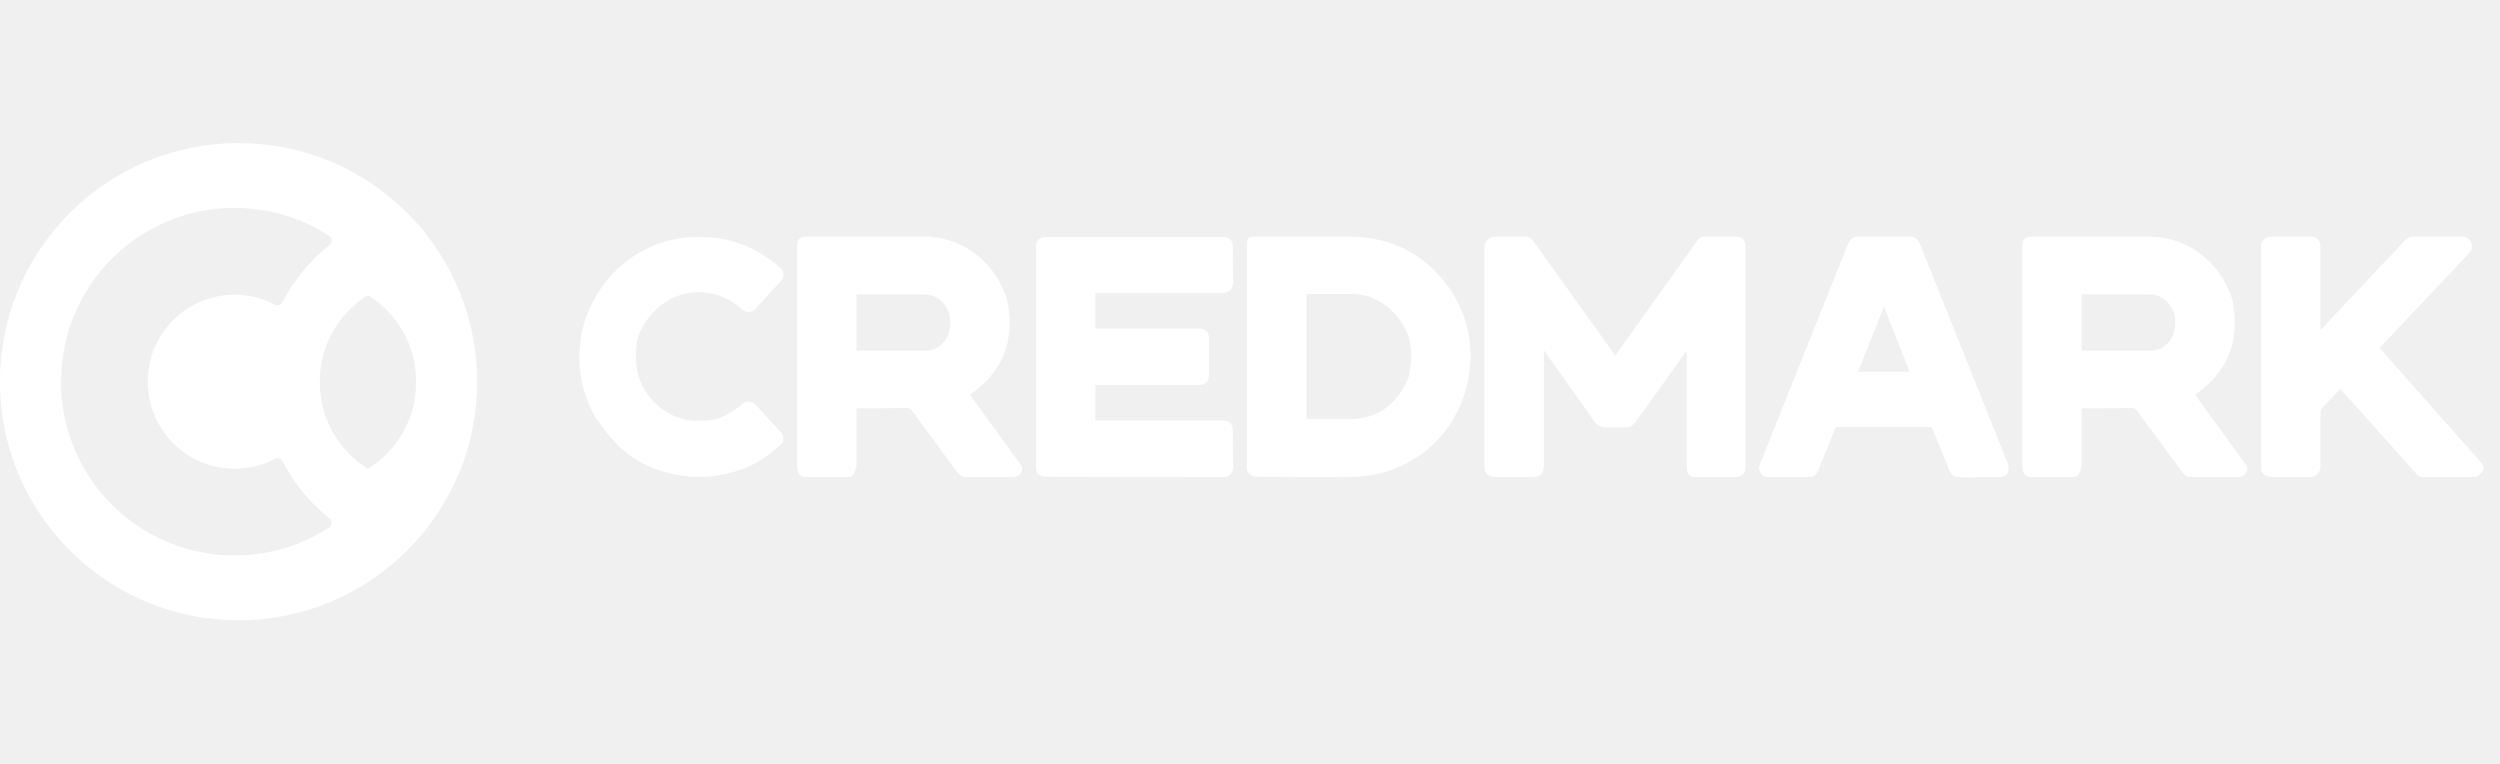
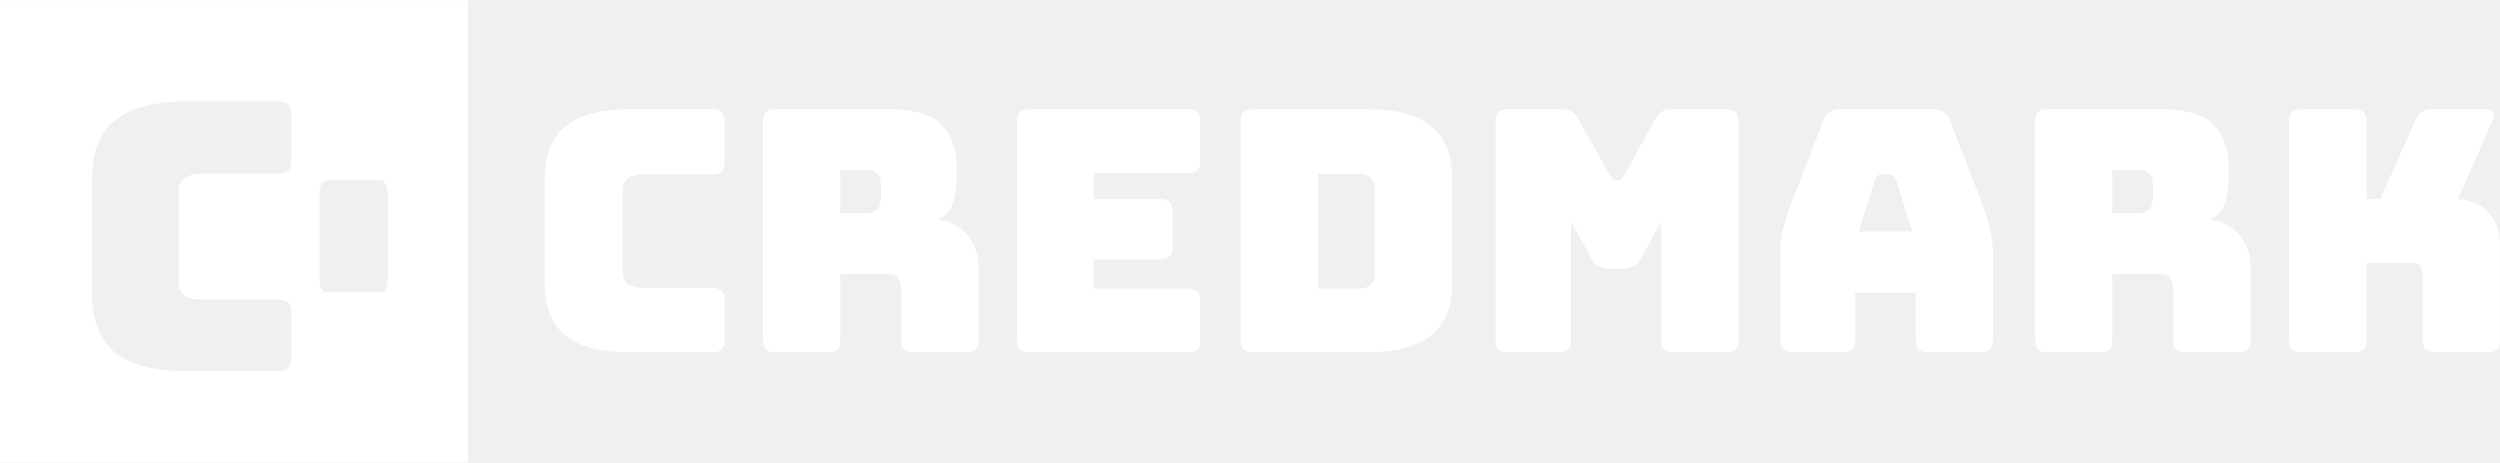
- <svg xmlns="http://www.w3.org/2000/svg" width="131" height="40" viewBox="0 0 131 40" fill="none">
-   <path d="M12.188 7.501C10.666 7.547 9.267 7.831 7.895 8.374C5.766 9.215 3.887 10.65 2.503 12.491C1.038 14.438 0.183 16.746 0.024 19.176C0.004 19.479 0 19.621 0 20C0 20.38 0.004 20.523 0.024 20.825C0.218 23.793 1.452 26.568 3.53 28.71C4.698 29.914 6.107 30.878 7.646 31.526C8.927 32.065 10.282 32.385 11.675 32.476C11.978 32.496 12.12 32.5 12.5 32.5C12.88 32.5 13.022 32.496 13.325 32.476C14.608 32.392 15.86 32.114 17.051 31.649C19.206 30.807 21.1 29.367 22.497 27.51C23.548 26.112 24.294 24.514 24.682 22.826C24.855 22.077 24.95 21.372 24.993 20.54C25.002 20.346 25.002 19.655 24.993 19.461C24.968 18.975 24.931 18.591 24.87 18.171C24.491 15.584 23.3 13.174 21.47 11.292C19.786 9.56 17.657 8.357 15.326 7.819C14.584 7.648 13.863 7.55 13.052 7.51C12.928 7.504 12.314 7.497 12.188 7.501ZM12.624 10.899C14.115 10.959 15.512 11.354 16.784 12.077C17.038 12.222 17.254 12.359 17.295 12.401C17.355 12.462 17.378 12.529 17.374 12.624C17.369 12.739 17.345 12.777 17.206 12.889C16.617 13.361 16.072 13.927 15.618 14.534C15.311 14.945 15.067 15.335 14.817 15.812C14.77 15.901 14.744 15.931 14.689 15.959C14.637 15.986 14.596 15.994 14.528 15.991L14.466 15.989L14.309 15.912C14.054 15.788 13.868 15.713 13.628 15.64C12.381 15.261 11.034 15.429 9.93 16.103C9.045 16.644 8.374 17.462 8.018 18.439C7.655 19.432 7.655 20.569 8.018 21.562C8.092 21.766 8.147 21.892 8.25 22.094C8.654 22.882 9.296 23.546 10.076 23.984C11.255 24.645 12.685 24.742 13.949 24.249C14.072 24.201 14.149 24.167 14.309 24.089L14.466 24.012L14.528 24.01C14.596 24.007 14.637 24.015 14.689 24.042C14.744 24.07 14.77 24.1 14.817 24.189C15.067 24.666 15.311 25.056 15.618 25.467C16.072 26.074 16.617 26.64 17.206 27.113C17.31 27.197 17.335 27.224 17.358 27.282C17.377 27.33 17.381 27.425 17.366 27.474C17.34 27.566 17.3 27.61 17.172 27.691C16.628 28.034 16.085 28.305 15.505 28.525C14.092 29.058 12.555 29.229 11.048 29.023C9.822 28.855 8.652 28.44 7.591 27.799C6.767 27.3 6.024 26.672 5.39 25.934C4.7 25.131 4.154 24.212 3.781 23.223C3.395 22.197 3.198 21.113 3.198 20C3.198 18.323 3.646 16.71 4.507 15.286C5.006 14.461 5.635 13.719 6.372 13.085C7.175 12.395 8.095 11.849 9.083 11.476C9.994 11.133 10.954 10.939 11.942 10.9C12.119 10.893 12.453 10.893 12.624 10.899ZM19.372 15.521C19.74 15.759 20.076 16.04 20.373 16.359C21.153 17.193 21.644 18.26 21.768 19.388C21.795 19.637 21.799 19.705 21.799 20.013C21.799 20.32 21.795 20.389 21.768 20.637C21.708 21.184 21.559 21.727 21.331 22.231C20.92 23.138 20.258 23.916 19.425 24.469C19.273 24.571 19.284 24.565 19.26 24.551C19.216 24.526 19.021 24.394 18.94 24.335C18.684 24.149 18.409 23.904 18.186 23.666C17.406 22.832 16.915 21.766 16.791 20.637C16.764 20.389 16.76 20.32 16.76 20.013C16.76 19.705 16.764 19.637 16.791 19.388C16.899 18.403 17.287 17.462 17.908 16.681C18.222 16.285 18.625 15.906 19.031 15.625C19.144 15.547 19.27 15.466 19.278 15.465C19.283 15.465 19.326 15.49 19.372 15.521Z" fill="white" />
-   <path d="M38.478 12.67C38.934 12.802 39.36 12.988 39.756 13.228C40.164 13.456 40.542 13.726 40.89 14.038C40.986 14.134 41.034 14.218 41.034 14.29C41.046 14.362 41.052 14.398 41.052 14.398C41.052 14.53 41.004 14.644 40.908 14.74C40.68 14.98 40.458 15.22 40.242 15.46C40.026 15.7 39.81 15.94 39.594 16.18C39.486 16.288 39.366 16.342 39.234 16.342C39.186 16.342 39.138 16.336 39.09 16.324C39.018 16.3 38.958 16.27 38.91 16.234C38.862 16.198 38.814 16.156 38.766 16.108C38.13 15.58 37.428 15.316 36.66 15.316C35.568 15.316 34.674 15.766 33.978 16.666C33.654 17.086 33.462 17.47 33.402 17.818C33.342 18.154 33.312 18.43 33.312 18.646C33.312 18.91 33.342 19.186 33.402 19.474C33.474 19.822 33.606 20.152 33.798 20.464C33.99 20.764 34.218 21.034 34.482 21.274C34.758 21.502 35.064 21.688 35.4 21.832C35.736 21.964 36.084 22.036 36.444 22.048C36.528 22.048 36.612 22.048 36.696 22.048C36.816 22.048 36.954 22.042 37.11 22.03C37.266 22.018 37.446 21.982 37.65 21.922C38.13 21.73 38.538 21.484 38.874 21.184C38.97 21.088 39.084 21.04 39.216 21.04C39.36 21.04 39.486 21.094 39.594 21.202L40.89 22.624C40.998 22.732 41.052 22.852 41.052 22.984C41.052 22.984 41.046 23.02 41.034 23.092C41.034 23.164 40.974 23.254 40.854 23.362C40.83 23.374 40.8 23.398 40.764 23.434L40.548 23.596C40.536 23.62 40.524 23.638 40.512 23.65C40.5 23.65 40.482 23.662 40.458 23.686C39.99 24.07 39.48 24.364 38.928 24.568C38.388 24.772 37.812 24.904 37.2 24.964C37.02 24.976 36.834 24.982 36.642 24.982C36.462 24.982 36.276 24.976 36.084 24.964C35.208 24.88 34.404 24.652 33.672 24.28C32.952 23.896 32.322 23.356 31.782 22.66C31.59 22.42 31.41 22.174 31.242 21.922C31.086 21.67 30.948 21.4 30.828 21.112C30.516 20.332 30.36 19.528 30.36 18.7C30.36 18.484 30.372 18.262 30.396 18.034C30.468 17.314 30.66 16.636 30.972 16C31.284 15.352 31.68 14.782 32.16 14.29C32.64 13.786 33.198 13.378 33.834 13.066C34.47 12.742 35.148 12.538 35.868 12.454C36.144 12.43 36.414 12.418 36.678 12.418C36.846 12.418 37.08 12.43 37.38 12.454C37.68 12.466 38.046 12.538 38.478 12.67ZM53.45 24.298C53.522 24.394 53.558 24.484 53.558 24.568C53.558 24.628 53.546 24.682 53.522 24.73C53.45 24.91 53.294 25 53.054 25H50.642C50.45 25 50.294 24.922 50.174 24.766L47.762 21.49C47.69 21.418 47.624 21.382 47.564 21.382L44.882 21.4V24.424C44.858 24.508 44.834 24.586 44.81 24.658C44.798 24.718 44.774 24.778 44.738 24.838C44.714 24.886 44.672 24.928 44.612 24.964C44.552 24.988 44.462 25 44.342 25H42.29C41.942 25 41.768 24.814 41.768 24.442V12.94C41.768 12.712 41.81 12.568 41.894 12.508C41.978 12.436 42.128 12.4 42.344 12.4H48.356C49.22 12.4 49.994 12.604 50.678 13.012C51.374 13.42 51.938 14.002 52.37 14.758C52.646 15.262 52.802 15.694 52.838 16.054C52.886 16.414 52.91 16.684 52.91 16.864C52.91 17.212 52.874 17.566 52.802 17.926C52.67 18.514 52.43 19.036 52.082 19.492C51.746 19.948 51.326 20.344 50.822 20.68L53.45 24.298ZM44.882 18.376H48.446C48.746 18.376 48.998 18.304 49.202 18.16C49.406 18.004 49.556 17.818 49.652 17.602C49.748 17.374 49.796 17.14 49.796 16.9C49.796 16.888 49.79 16.816 49.778 16.684C49.778 16.54 49.718 16.36 49.598 16.144C49.49 15.928 49.334 15.754 49.13 15.622C48.926 15.49 48.692 15.424 48.428 15.424H44.882V18.376ZM57.398 15.352V17.224H62.798C63.17 17.224 63.356 17.404 63.356 17.764V19.636C63.356 19.996 63.17 20.176 62.798 20.176H57.398V22.03H64.058C64.418 22.03 64.598 22.21 64.598 22.57L64.616 24.478C64.592 24.826 64.406 25 64.058 25L54.86 24.982C54.68 24.982 54.536 24.946 54.428 24.874C54.332 24.79 54.284 24.646 54.284 24.442V12.958C54.284 12.598 54.464 12.418 54.824 12.418H64.058C64.418 12.418 64.598 12.586 64.598 12.922L64.616 14.812C64.58 15.172 64.388 15.352 64.04 15.352H57.398ZM65.341 24.514V12.868C65.341 12.628 65.376 12.49 65.448 12.454C65.52 12.418 65.677 12.4 65.916 12.4H70.686C71.647 12.4 72.528 12.574 73.332 12.922C74.136 13.258 74.856 13.792 75.493 14.524C75.709 14.764 75.906 15.028 76.087 15.316C76.266 15.592 76.422 15.886 76.555 16.198C76.891 16.978 77.058 17.788 77.058 18.628C77.058 18.892 77.04 19.156 77.004 19.42C76.921 20.188 76.704 20.908 76.356 21.58C76.02 22.252 75.582 22.84 75.043 23.344C74.502 23.836 73.885 24.226 73.189 24.514C72.504 24.802 71.778 24.958 71.01 24.982C70.447 24.994 69.876 25 69.3 25C69.025 25 68.599 25 68.022 25C67.459 24.988 66.751 24.982 65.898 24.982C65.766 24.982 65.641 24.946 65.52 24.874C65.4 24.79 65.341 24.67 65.341 24.514ZM68.454 21.958H70.776C71.844 21.958 72.703 21.514 73.35 20.626C73.626 20.242 73.794 19.888 73.855 19.564C73.915 19.228 73.945 18.934 73.945 18.682C73.945 18.502 73.933 18.31 73.909 18.106C73.873 17.806 73.788 17.53 73.656 17.278C73.537 17.026 73.38 16.786 73.189 16.558C72.876 16.186 72.522 15.904 72.126 15.712C71.731 15.508 71.299 15.406 70.831 15.406H68.454V21.958ZM77.786 24.514V12.886C77.81 12.742 77.876 12.628 77.984 12.544C78.092 12.448 78.212 12.4 78.344 12.4H79.892C79.988 12.4 80.072 12.418 80.144 12.454C80.228 12.49 80.3 12.556 80.36 12.652L84.644 18.628L88.91 12.652C89.006 12.484 89.156 12.4 89.36 12.4H90.944C91.292 12.4 91.466 12.592 91.466 12.976V24.442C91.466 24.814 91.286 25 90.926 25H88.928C88.712 25 88.568 24.958 88.496 24.874C88.424 24.778 88.388 24.628 88.388 24.424V18.376L85.688 22.138C85.544 22.306 85.382 22.39 85.202 22.39H84.086C83.894 22.39 83.726 22.306 83.582 22.138L80.918 18.376L80.9 18.394V24.442C80.9 24.79 80.72 24.976 80.36 25H78.344C78.2 24.988 78.068 24.946 77.948 24.874C77.84 24.802 77.786 24.682 77.786 24.514ZM104.692 25C104.356 25 104.074 25 103.846 25C103.63 25.012 103.468 25.018 103.36 25.018C103.132 25.018 102.904 25.012 102.676 25C102.544 25 102.436 24.976 102.352 24.928C102.268 24.868 102.196 24.766 102.136 24.622L101.272 22.48C101.26 22.408 101.218 22.372 101.146 22.372H96.286C96.214 22.372 96.172 22.408 96.16 22.48L95.278 24.622C95.23 24.766 95.164 24.868 95.08 24.928C95.008 24.976 94.906 25 94.774 25H92.704C92.5 25 92.362 24.94 92.29 24.82C92.218 24.7 92.182 24.598 92.182 24.514C92.182 24.418 92.206 24.328 92.254 24.244L96.844 12.76C96.952 12.52 97.12 12.4 97.348 12.4H100.084C100.336 12.4 100.504 12.514 100.588 12.742L104.872 23.452C104.944 23.632 105.016 23.812 105.088 23.992C105.172 24.172 105.22 24.31 105.232 24.406C105.244 24.49 105.25 24.544 105.25 24.568C105.25 24.688 105.214 24.79 105.142 24.874C105.082 24.958 104.932 25 104.692 25ZM100.066 19.474L98.716 16.072L97.366 19.474H100.066ZM117.646 24.298C117.718 24.394 117.754 24.484 117.754 24.568C117.754 24.628 117.742 24.682 117.718 24.73C117.646 24.91 117.49 25 117.25 25H114.838C114.646 25 114.49 24.922 114.37 24.766L111.958 21.49C111.886 21.418 111.82 21.382 111.76 21.382L109.078 21.4V24.424C109.054 24.508 109.03 24.586 109.006 24.658C108.994 24.718 108.97 24.778 108.934 24.838C108.91 24.886 108.868 24.928 108.808 24.964C108.748 24.988 108.658 25 108.538 25H106.486C106.138 25 105.964 24.814 105.964 24.442V12.94C105.964 12.712 106.006 12.568 106.09 12.508C106.174 12.436 106.324 12.4 106.54 12.4H112.552C113.416 12.4 114.19 12.604 114.874 13.012C115.57 13.42 116.134 14.002 116.566 14.758C116.842 15.262 116.998 15.694 117.034 16.054C117.082 16.414 117.106 16.684 117.106 16.864C117.106 17.212 117.07 17.566 116.998 17.926C116.866 18.514 116.626 19.036 116.278 19.492C115.942 19.948 115.522 20.344 115.018 20.68L117.646 24.298ZM109.078 18.376H112.642C112.942 18.376 113.194 18.304 113.398 18.16C113.602 18.004 113.752 17.818 113.848 17.602C113.944 17.374 113.992 17.14 113.992 16.9C113.992 16.888 113.986 16.816 113.974 16.684C113.974 16.54 113.914 16.36 113.794 16.144C113.686 15.928 113.53 15.754 113.326 15.622C113.122 15.49 112.888 15.424 112.624 15.424H109.078V18.376ZM118.479 24.532V12.886C118.479 12.742 118.533 12.628 118.641 12.544C118.761 12.448 118.887 12.4 119.019 12.4H121.053C121.413 12.4 121.593 12.586 121.593 12.958V17.242L121.611 17.278L126.039 12.58C126.147 12.46 126.285 12.4 126.453 12.4H129.027C129.135 12.4 129.231 12.43 129.315 12.49C129.399 12.538 129.453 12.598 129.477 12.67C129.513 12.742 129.531 12.814 129.531 12.886C129.531 12.91 129.525 12.958 129.513 13.03C129.513 13.09 129.477 13.162 129.405 13.246L124.689 18.232L130.035 24.262C130.107 24.346 130.143 24.43 130.143 24.514C130.143 24.598 130.089 24.7 129.981 24.82C129.885 24.94 129.741 25 129.549 25H127.029C126.945 25 126.861 24.988 126.777 24.964C126.705 24.928 126.639 24.868 126.579 24.784L122.637 20.374L121.647 21.418C121.611 21.466 121.593 21.52 121.593 21.58V24.424C121.593 24.592 121.545 24.73 121.449 24.838C121.353 24.946 121.215 25 121.035 25H119.073C118.941 25 118.809 24.964 118.677 24.892C118.545 24.82 118.479 24.7 118.479 24.532Z" fill="white" />
+ <svg xmlns="http://www.w3.org/2000/svg" id="body_1" width="216" height="40">
+   <g transform="matrix(0.02259414 0 0 0.02259414 -0 0.02677814)">
+     <path d="M1789.28 0L0 0L0 1767.41L1789.28 1767.41L1789.28 0zM1062.52 1417.61L708.805 1417.61C 588 1417.61 498.122 1393.74 439.17 1346.01C 381.183 1298.28 352.19 1224.78 352.19 1125.5L352.19 1125.5L352.19 680.166C 352.19 580.886 381.183 507.38 439.17 459.649C 498.122 410.964 588 386.621 708.805 386.621L708.805 386.621L1062.52 386.621C 1080.88 386.621 1093.93 390.917 1101.66 399.508C 1110.36 407.145 1114.71 420.033 1114.71 438.17L1114.71 438.17L1114.71 611.434C 1114.71 629.572 1110.36 642.936 1101.66 651.528C 1093.93 659.165 1080.88 662.983 1062.52 662.983L1062.52 662.983L771.14 662.983C 741.18 662.983 718.952 669.188 704.456 681.598C 689.959 693.054 682.711 710.714 682.711 734.58L682.711 734.58L682.711 1075.38C 682.711 1099.24 689.959 1116.91 704.456 1128.36C 718.952 1138.86 741.18 1144.11 771.14 1144.11L771.14 1144.11L1062.52 1144.11C 1080.88 1144.11 1093.93 1148.41 1101.66 1157C 1110.36 1164.64 1114.71 1177.52 1114.71 1195.66L1114.71 1195.66L1114.71 1366.06C 1114.71 1384.2 1110.36 1397.56 1101.66 1406.15C 1093.93 1413.79 1080.88 1417.61 1062.52 1417.61zM1448.59 1116.9L1256.22 1116.9C 1244.15 1116.9 1235.27 1112.74 1229.55 1104.41C 1224.47 1095.03 1221.93 1080.45 1221.93 1060.67L1221.93 1060.67L1221.93 743.56C 1221.93 723.774 1224.47 709.715 1229.55 701.384C 1235.27 692.011 1244.15 687.325 1256.22 687.325L1256.22 687.325L1448.59 687.325C 1460.65 687.325 1469.22 692.011 1474.3 701.384C 1480.01 709.715 1482.87 723.774 1482.87 743.56L1482.87 743.56L1482.87 1060.67C 1482.87 1080.45 1480.01 1095.03 1474.3 1104.41C 1469.22 1112.74 1460.65 1116.9 1448.59 1116.9z" stroke="none" fill="#FFFFFF" fill-rule="nonzero" />
+     <path d="M2723.49 1345.88L2404.67 1345.88C 2295.78 1345.88 2214.77 1324.37 2161.64 1281.35C 2109.37 1238.33 2083.24 1172.07 2083.24 1082.59L2083.24 1082.59L2083.24 681.19C 2083.24 591.704 2109.37 525.45 2161.64 482.427C 2214.77 438.545 2295.78 416.604 2404.67 416.604L2404.67 416.604L2723.49 416.604C 2740.04 416.604 2751.8 420.476 2758.77 428.219C 2766.61 435.103 2770.53 446.719 2770.53 463.067L2770.53 463.067L2770.53 619.238C 2770.53 635.586 2766.61 647.633 2758.77 655.377C 2751.8 662.26 2740.04 665.702 2723.49 665.702L2723.49 665.702L2460.86 665.702C 2433.85 665.702 2413.82 671.295 2400.75 682.481C 2387.69 692.806 2381.15 708.724 2381.15 730.235L2381.15 730.235L2381.15 1037.41C 2381.15 1058.92 2387.69 1074.84 2400.75 1085.17C 2413.82 1094.63 2433.85 1099.37 2460.86 1099.37L2460.86 1099.37L2723.49 1099.37C 2740.04 1099.37 2751.8 1103.24 2758.77 1110.98C 2766.61 1117.86 2770.53 1129.48 2770.53 1145.83L2770.53 1145.83L2770.53 1299.42C 2770.53 1315.77 2766.61 1327.81 2758.77 1335.56C 2751.8 1342.44 2740.04 1345.88 2723.49 1345.88z" stroke="none" fill="#FFFFFF" fill-rule="nonzero" />
+     <path d="M3213.39 648.923L3213.39 814.128L3311.39 814.128C 3334.04 814.128 3349.28 808.536 3357.12 797.35C 3364.96 785.304 3368.88 770.676 3368.88 753.467L3368.88 753.467L3368.88 709.585C 3368.88 692.376 3364.96 678.178 3357.12 666.993C 3349.28 654.946 3334.04 648.923 3311.39 648.923L3311.39 648.923L3213.39 648.923zM3166.35 1345.88L2965.13 1345.88C 2948.58 1345.88 2936.38 1342.44 2928.54 1335.56C 2921.57 1327.81 2918.09 1315.77 2918.09 1299.42L2918.09 1299.42L2918.09 463.067C 2918.09 446.719 2921.57 435.103 2928.54 428.219C 2936.38 420.476 2948.58 416.604 2965.13 416.604L2965.13 416.604L3400.24 416.604C 3497.8 416.604 3564.87 436.824 3601.46 477.265C 3638.92 516.845 3657.65 568.472 3657.65 632.145L3657.65 632.145L3657.65 691.515C 3657.65 727.654 3651.98 758.63 3640.66 784.443C 3630.21 809.396 3611.48 827.465 3584.47 838.651C 3631.51 843.814 3669.41 862.743 3698.15 895.44C 3727.77 928.137 3742.58 971.59 3742.58 1025.8L3742.58 1025.8L3742.58 1299.42C 3742.58 1315.77 3738.66 1327.81 3730.82 1335.56C 3723.85 1342.44 3712.09 1345.88 3695.54 1345.88L3695.54 1345.88L3493.01 1345.88C 3476.46 1345.88 3464.26 1342.44 3456.42 1335.56C 3449.46 1327.81 3445.97 1315.77 3445.97 1299.42L3445.97 1299.42L3445.97 1101.95C 3445.97 1083.02 3442.05 1069.25 3434.21 1060.65C 3427.24 1051.18 3414.61 1046.45 3396.32 1046.45L3396.32 1046.45L3213.39 1046.45L3213.39 1299.42C 3213.39 1315.77 3209.47 1327.81 3201.63 1335.56C 3194.66 1342.44 3182.9 1345.88 3166.35 1345.88z" stroke="none" fill="#FFFFFF" fill-rule="nonzero" />
+     <path d="M4542.46 1345.88L3936.17 1345.88C 3919.62 1345.88 3907.43 1342.44 3899.59 1335.56C 3892.62 1327.81 3889.14 1315.77 3889.14 1299.42L3889.14 1299.42L3889.14 463.067C 3889.14 446.719 3892.62 435.103 3899.59 428.219C 3907.43 420.476 3919.62 416.604 3936.17 416.604L3936.17 416.604L4542.46 416.604C 4559.01 416.604 4570.77 420.476 4577.73 428.219C 4585.57 435.103 4589.49 446.719 4589.49 463.067L4589.49 463.067L4589.49 614.075C 4589.49 630.424 4585.57 642.47 4577.73 650.214C 4570.77 657.097 4559.01 660.539 4542.46 660.539L4542.46 660.539L4181.82 660.539L4181.82 759.92L4436.62 759.92C 4453.17 759.92 4464.93 763.792 4471.9 771.536C 4479.74 778.42 4483.66 790.036 4483.66 806.384L4483.66 806.384L4483.66 944.486C 4483.66 960.834 4479.74 972.88 4471.9 980.624C 4464.93 987.508 4453.17 990.95 4436.62 990.95L4436.62 990.95L4181.82 990.95L4181.82 1101.95L4542.46 1101.95C 4559.01 1101.95 4570.77 1105.82 4577.73 1113.56C 4585.57 1120.45 4589.49 1132.06 4589.49 1148.41L4589.49 1148.41L4589.49 1299.42C 4589.49 1315.77 4585.57 1327.81 4577.73 1335.56C 4570.77 1342.44 4559.01 1345.88 4542.46 1345.88z" stroke="none" fill="#FFFFFF" fill-rule="nonzero" />
+     <path d="M5231.44 1345.88L4791.1 1345.88C 4774.55 1345.88 4762.36 1342.44 4754.52 1335.56C 4747.55 1327.81 4744.07 1315.77 4744.07 1299.42L4744.07 1299.42L4744.07 463.067C 4744.07 446.719 4747.55 435.103 4754.52 428.219C 4762.36 420.476 4774.55 416.604 4791.1 416.604L4791.1 416.604L5231.44 416.604C 5340.33 416.604 5420.9 438.115 5473.17 481.137C 5526.31 524.159 5552.88 590.413 5552.88 679.899L5552.88 679.899L5552.88 1082.59C 5552.88 1172.07 5526.31 1238.33 5473.17 1281.35C 5420.9 1324.37 5340.33 1345.88 5231.44 1345.88zM5040.67 663.121L5040.67 1101.95L5196.16 1101.95C 5217.07 1101.95 5232.31 1096.78 5241.89 1086.46C 5252.35 1076.13 5257.57 1060.22 5257.57 1038.7L5257.57 1038.7L5257.57 725.072C 5257.57 703.561 5252.35 688.073 5241.89 678.609C 5232.31 668.283 5217.07 663.121 5196.16 663.121L5196.16 663.121L5040.67 663.121z" stroke="none" fill="#FFFFFF" fill-rule="nonzero" />
+     <path d="M5960.67 1345.88L5765.98 1345.88C 5749.43 1345.88 5737.23 1342.44 5729.39 1335.56C 5722.42 1327.81 5718.94 1315.77 5718.94 1299.42L5718.94 1299.42L5718.94 463.067C 5718.94 446.719 5722.42 435.103 5729.39 428.219C 5737.23 420.476 5749.43 416.604 5765.98 416.604L5765.98 416.604L5976.35 416.604C 5990.29 416.604 6001.61 419.615 6010.32 425.638C 6019.9 431.661 6028.61 441.556 6036.45 455.323L6036.45 455.323L6154.05 665.702C 6158.41 673.446 6161.89 679.039 6164.5 682.481C 6167.99 685.922 6172.34 687.643 6177.57 687.643L6177.57 687.643L6189.33 687.643C 6194.56 687.643 6198.48 685.922 6201.09 682.481C 6204.57 679.039 6208.49 673.446 6212.85 665.702L6212.85 665.702L6329.14 455.323C 6336.98 441.556 6345.26 431.661 6353.97 425.638C 6363.55 419.615 6375.31 416.604 6389.25 416.604L6389.25 416.604L6600.92 416.604C 6617.47 416.604 6629.23 420.476 6636.2 428.219C 6644.04 435.103 6647.96 446.719 6647.96 463.067L6647.96 463.067L6647.96 1299.42C 6647.96 1315.77 6644.04 1327.81 6636.2 1335.56C 6629.23 1342.44 6617.47 1345.88 6600.92 1345.88L6600.92 1345.88L6399.7 1345.88C 6383.15 1345.88 6370.95 1342.44 6363.11 1335.56C 6356.14 1327.81 6352.66 1315.77 6352.66 1299.42L6352.66 1299.42L6352.66 845.104L6275.57 985.787C 6267.73 1000.41 6258.15 1011.17 6246.82 1018.05C 6236.37 1024.08 6222.87 1027.09 6206.32 1027.09L6206.32 1027.09L6154.05 1027.09C 6137.5 1027.09 6123.56 1024.08 6112.24 1018.05C 6101.79 1011.17 6092.64 1000.41 6084.8 985.787L6084.8 985.787L6007.71 845.104L6007.71 1299.42C 6007.71 1315.77 6003.79 1327.81 5995.95 1335.56C 5988.98 1342.44 5977.22 1345.88 5960.67 1345.88z" stroke="none" fill="#FFFFFF" fill-rule="nonzero" />
+     <path d="M7168.83 687.643L7107.42 883.824L7312.56 883.824L7251.15 687.643C 7247.66 679.899 7243.74 674.306 7239.39 670.865C 7235.9 667.423 7231.55 665.702 7226.32 665.702L7226.32 665.702L7193.66 665.702C 7188.43 665.702 7183.64 667.423 7179.28 670.865C 7175.8 674.306 7172.31 679.899 7168.83 687.643zM7094.35 1299.42C 7094.35 1315.77 7090.43 1327.81 7082.59 1335.56C 7075.62 1342.44 7063.86 1345.88 7047.31 1345.88L7047.31 1345.88L6855.24 1345.88C 6838.69 1345.88 6826.49 1342.44 6818.65 1335.56C 6811.68 1327.81 6808.2 1315.77 6808.2 1299.42L6808.2 1299.42L6808.2 958.683C 6808.2 932.87 6812.12 903.184 6819.96 869.627C 6828.67 836.07 6841.73 796.92 6859.16 752.176L6859.16 752.176L6972.83 459.195C 6978.06 444.568 6985.9 433.812 6996.35 426.929C 7007.68 420.045 7022.05 416.604 7039.47 416.604L7039.47 416.604L7390.96 416.604C 7407.51 416.604 7421.01 420.045 7431.46 426.929C 7442.79 433.812 7451.06 444.568 7456.29 459.195L7456.29 459.195L7569.97 752.176C 7587.39 796.92 7600.02 836.07 7607.86 869.627C 7616.57 903.184 7620.93 932.87 7620.93 958.683L7620.93 958.683L7620.93 1299.42C 7620.93 1315.77 7617.01 1327.81 7609.17 1335.56C 7602.2 1342.44 7590.44 1345.88 7573.89 1345.88L7573.89 1345.88L7376.59 1345.88C 7359.16 1345.88 7346.1 1342.44 7337.39 1335.56C 7329.55 1327.81 7325.63 1315.77 7325.63 1299.42L7325.63 1299.42L7325.63 1118.73L7094.35 1118.73L7094.35 1299.42z" stroke="none" fill="#FFFFFF" fill-rule="nonzero" />
+     <path d="M8077.56 648.923L8077.56 814.128L8175.55 814.128C 8198.2 814.128 8213.45 808.536 8221.29 797.35C 8229.13 785.304 8233.05 770.676 8233.05 753.467L8233.05 753.467L8233.05 709.585C 8233.05 692.376 8229.13 678.178 8221.29 666.993C 8213.45 654.946 8198.2 648.923 8175.55 648.923L8175.55 648.923L8077.56 648.923zM8030.52 1345.88L7829.3 1345.88C 7812.74 1345.88 7800.55 1342.44 7792.71 1335.56C 7785.74 1327.81 7782.26 1315.77 7782.26 1299.42L7782.26 1299.42L7782.26 463.067C 7782.26 446.719 7785.74 435.103 7792.71 428.219C 7800.55 420.476 7812.74 416.604 7829.3 416.604L7829.3 416.604L8264.41 416.604C 8361.97 416.604 8429.04 436.824 8465.63 477.265C 8503.09 516.845 8521.81 568.472 8521.81 632.145L8521.81 632.145L8521.81 691.515C 8521.81 727.654 8516.15 758.63 8504.83 784.443C 8494.37 809.396 8475.65 827.465 8448.64 838.651C 8495.68 843.814 8533.57 862.743 8562.32 895.44C 8591.94 928.137 8606.75 971.59 8606.75 1025.8L8606.75 1025.8L8606.75 1299.42C 8606.75 1315.77 8602.83 1327.81 8594.99 1335.56C 8588.02 1342.44 8576.26 1345.88 8559.71 1345.88L8559.71 1345.88L8357.18 1345.88C 8340.63 1345.88 8328.43 1342.44 8320.59 1335.56C 8313.62 1327.81 8310.14 1315.77 8310.14 1299.42L8310.14 1299.42L8310.14 1101.95C 8310.14 1083.02 8306.22 1069.25 8298.38 1060.65C 8291.41 1051.18 8278.78 1046.45 8260.49 1046.45L8260.49 1046.45L8077.56 1046.45L8077.56 1299.42C 8077.56 1315.77 8073.64 1327.81 8065.8 1335.56C 8058.83 1342.44 8047.07 1345.88 8030.52 1345.88z" stroke="none" fill="#FFFFFF" fill-rule="nonzero" />
+     <path d="M9002.87 1345.88L8800.34 1345.88C 8783.79 1345.88 8771.6 1342.44 8763.76 1335.56C 8756.79 1327.81 8753.3 1315.77 8753.3 1299.42L8753.3 1299.42L8753.3 463.067C 8753.3 446.719 8756.79 435.103 8763.76 428.219C 8771.6 420.476 8783.79 416.604 8800.34 416.604L8800.34 416.604L9002.87 416.604C 9019.42 416.604 9031.18 420.476 9038.15 428.219C 9045.99 435.103 9049.91 446.719 9049.91 463.067L9049.91 463.067L9049.91 759.92L9102.18 759.92L9236.76 459.195C 9242.86 443.707 9251.13 432.952 9261.59 426.929C 9272.04 420.045 9285.54 416.604 9302.09 416.604L9302.09 416.604L9503.31 416.604C 9518.12 416.604 9528.14 420.476 9533.37 428.219C 9538.59 435.103 9538.16 445.428 9532.06 459.195L9532.06 459.195L9398.78 759.92C 9447.56 762.502 9486.33 779.711 9515.07 811.547C 9544.69 842.523 9559.5 883.824 9559.5 935.451L9559.5 935.451L9559.5 1299.42C 9559.5 1315.77 9555.58 1327.81 9547.74 1335.56C 9540.77 1342.44 9529.01 1345.88 9512.46 1345.88L9512.46 1345.88L9311.24 1345.88C 9294.69 1345.88 9282.49 1342.44 9274.65 1335.56C 9267.68 1327.81 9264.2 1315.77 9264.2 1299.42L9264.2 1299.42L9264.2 1047.74C 9264.2 1033.97 9260.72 1023.22 9253.75 1015.47C 9246.78 1007.73 9236.32 1003.86 9222.39 1003.86L9222.39 1003.86L9049.91 1003.86L9049.91 1299.42C 9049.91 1315.77 9045.99 1327.81 9038.15 1335.56C 9031.18 1342.44 9019.42 1345.88 9002.87 1345.88z" stroke="none" fill="#FFFFFF" fill-rule="nonzero" />
+   </g>
</svg>
